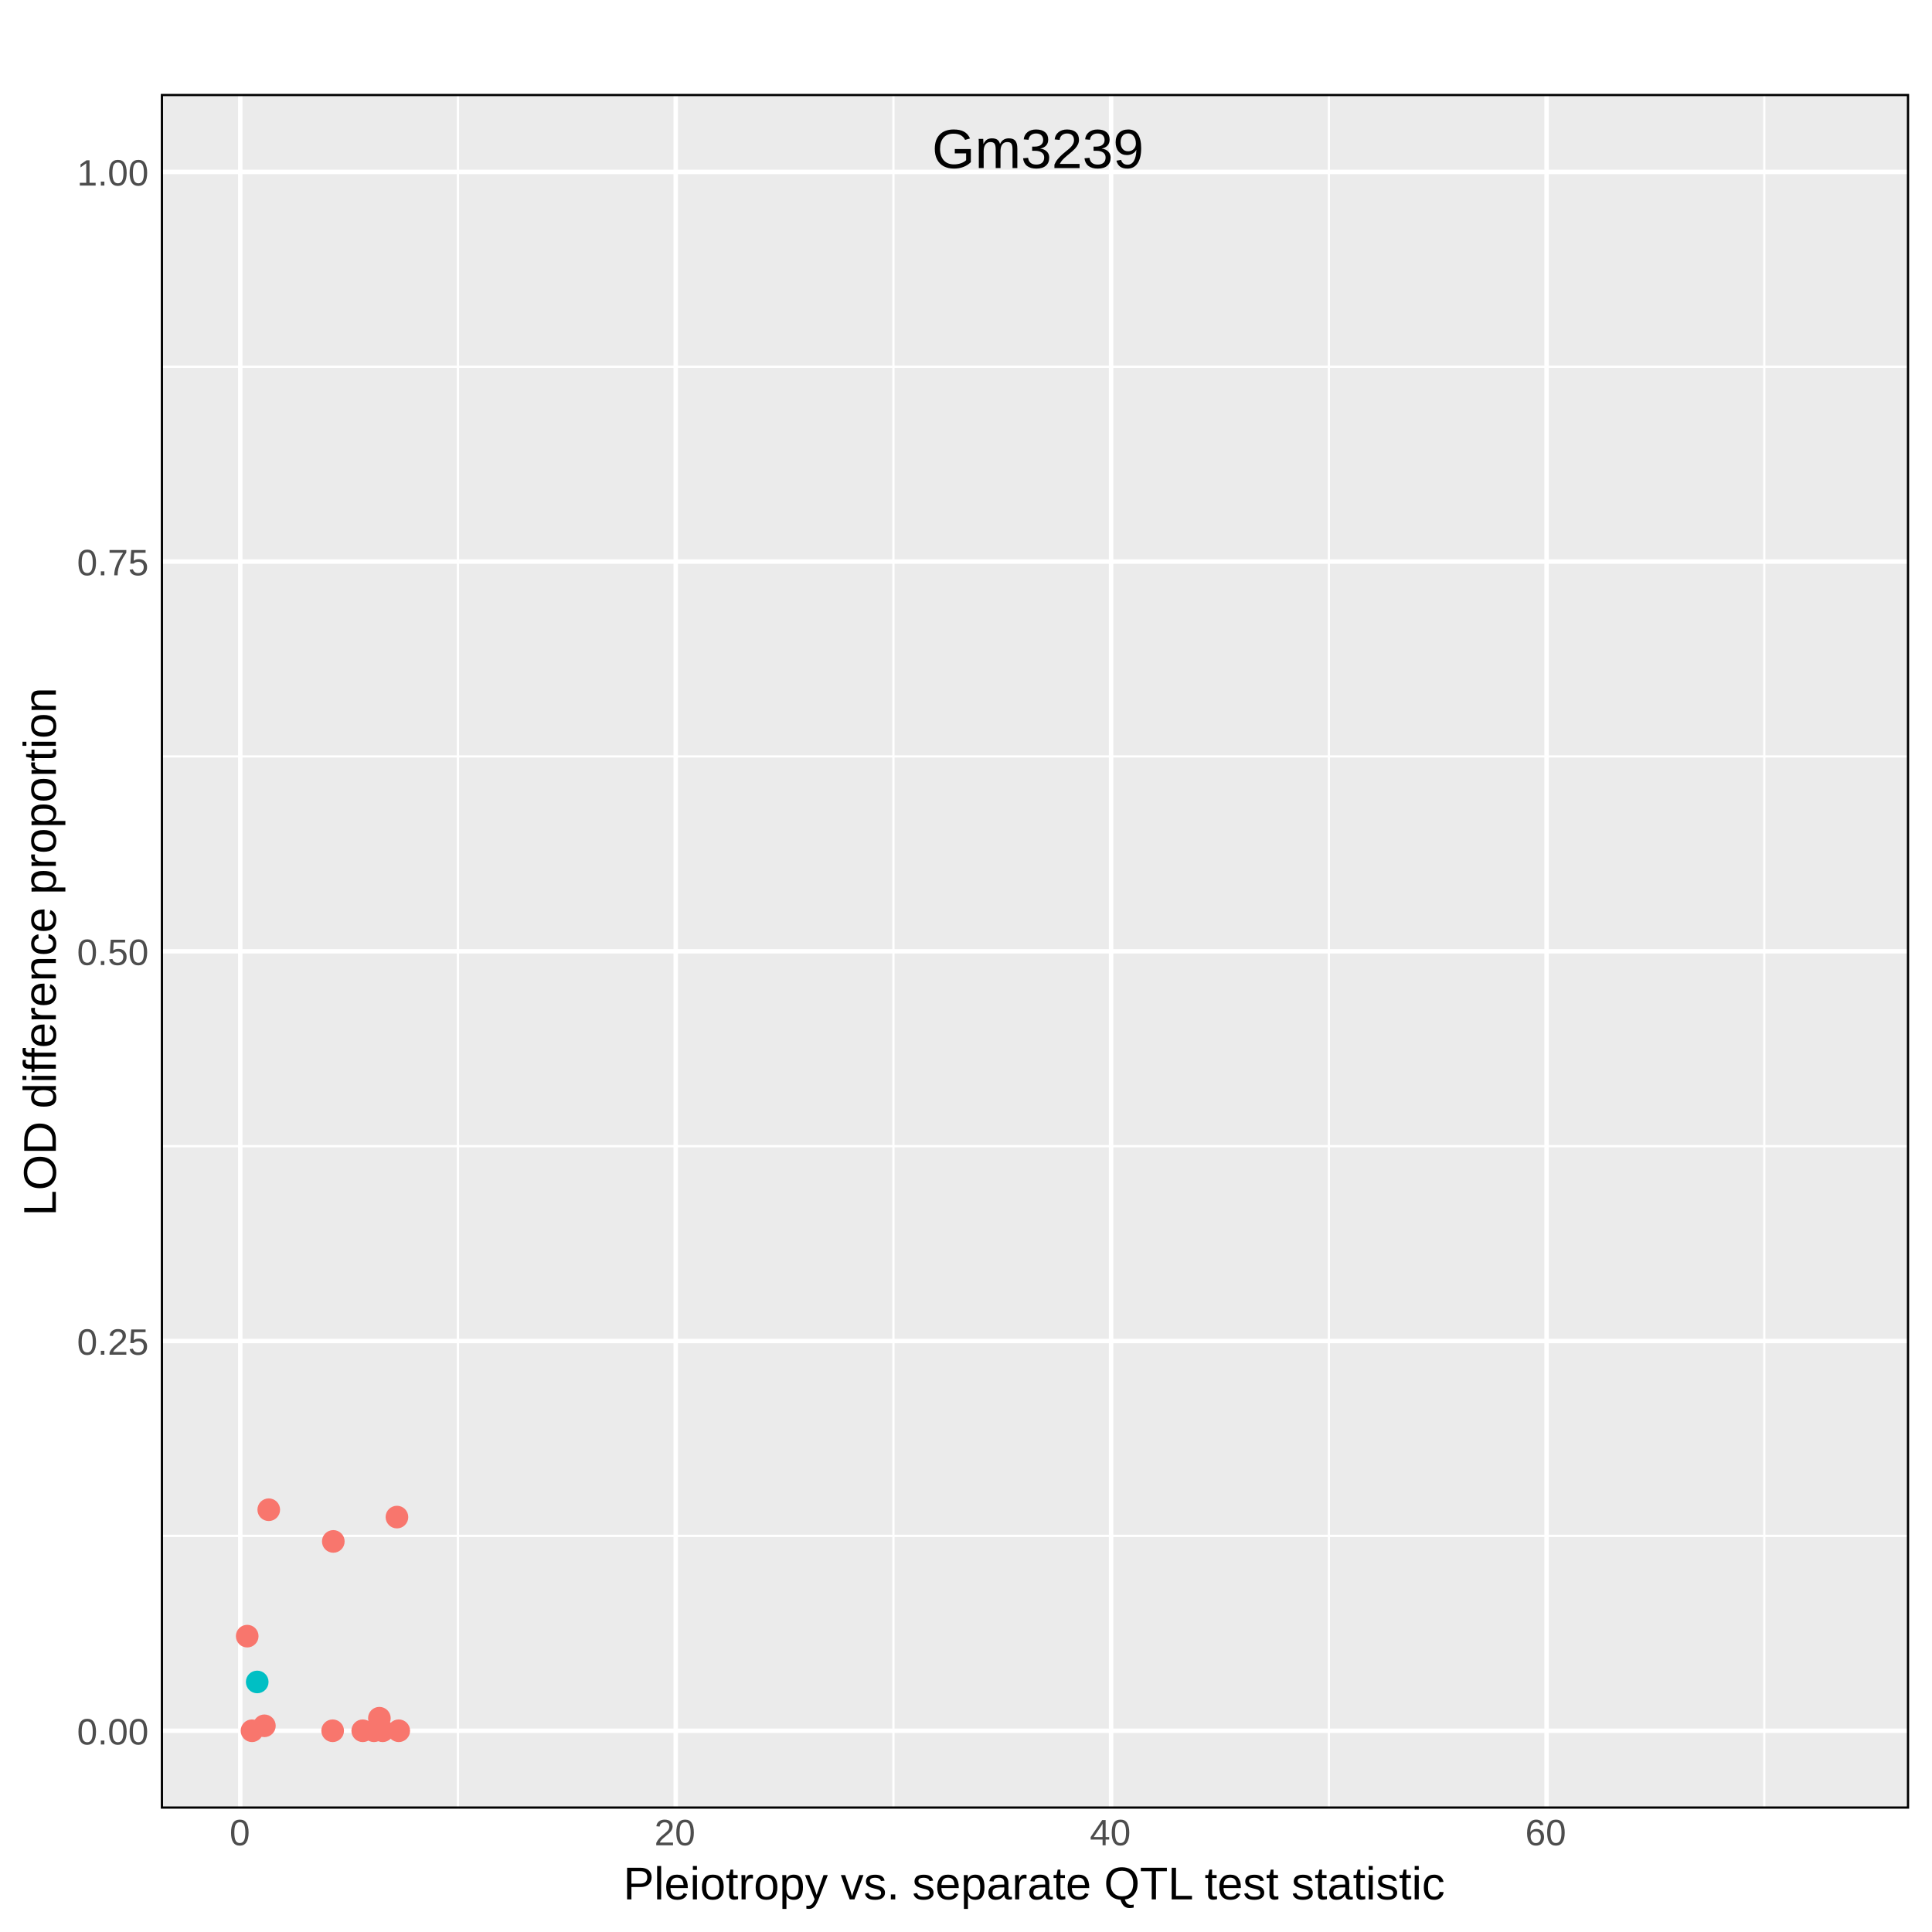
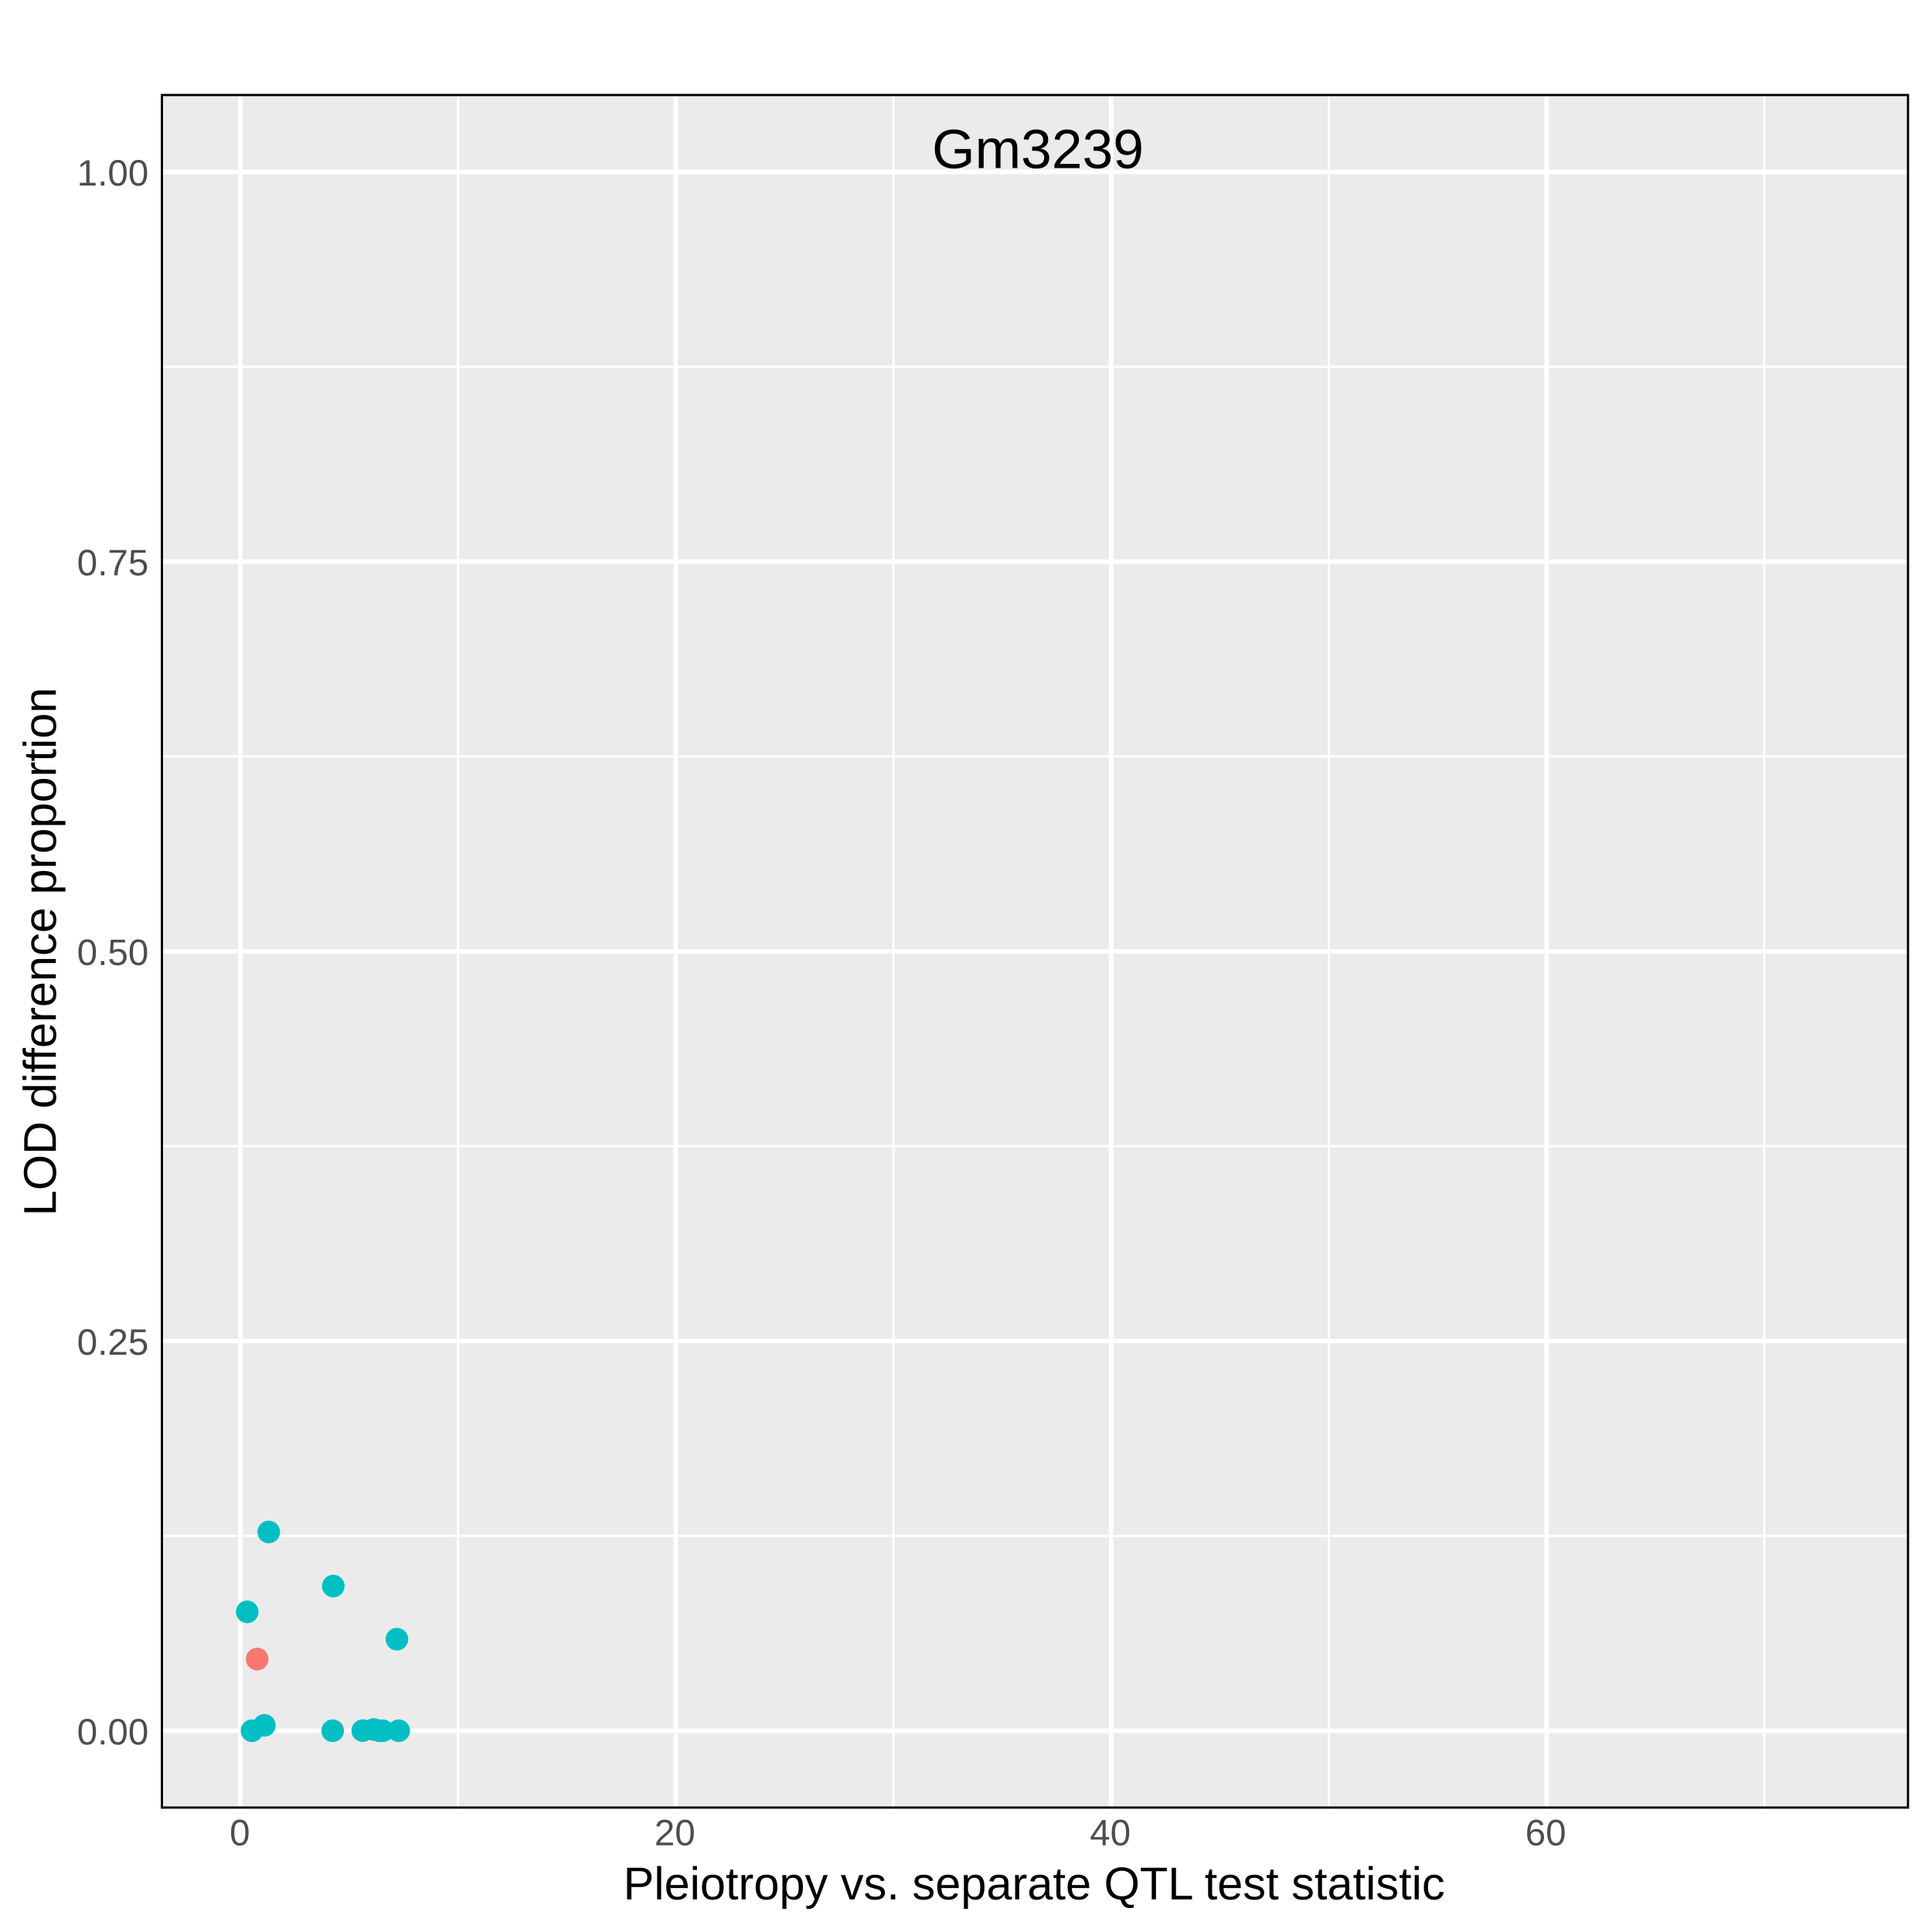
<svg xmlns="http://www.w3.org/2000/svg" viewBox="0 0 504.00 504.00">
  <defs>
    <style type="text/css">
    line, polyline, path, rect, circle {
      fill: none;
      stroke: #000000;
      stroke-linecap: round;
      stroke-linejoin: round;
      stroke-miterlimit: 10.00;
    }
  </style>
  </defs>
  <rect width="100%" height="100%" style="stroke: none; fill: #FFFFFF;" />
  <rect x="0.00" y="0.00" width="504.00" height="504.00" style="stroke-width: 1.16; stroke: #FFFFFF; fill: #FFFFFF;" />
  <defs>
    <clipPath id="cpNDEuOTQ1M3w0OTguMDIyfDQ3MS44M3wyNC41MDI=">
      <rect x="41.95" y="24.50" width="456.08" height="447.33" />
    </clipPath>
  </defs>
  <rect x="41.95" y="24.50" width="456.08" height="447.33" style="stroke-width: 1.16; stroke: none; fill: #EBEBEB;" clip-path="url(#cpNDEuOTQ1M3w0OTguMDIyfDQ3MS44M3wyNC41MDI=)" />
  <polyline points="41.95,400.66 498.02,400.66 " style="stroke-width: 0.58; stroke: #FFFFFF; stroke-linecap: butt;" clip-path="url(#cpNDEuOTQ1M3w0OTguMDIyfDQ3MS44M3wyNC41MDI=)" />
  <polyline points="41.95,299.00 498.02,299.00 " style="stroke-width: 0.58; stroke: #FFFFFF; stroke-linecap: butt;" clip-path="url(#cpNDEuOTQ1M3w0OTguMDIyfDQ3MS44M3wyNC41MDI=)" />
  <polyline points="41.95,197.33 498.02,197.33 " style="stroke-width: 0.58; stroke: #FFFFFF; stroke-linecap: butt;" clip-path="url(#cpNDEuOTQ1M3w0OTguMDIyfDQ3MS44M3wyNC41MDI=)" />
  <polyline points="41.95,95.67 498.02,95.67 " style="stroke-width: 0.58; stroke: #FFFFFF; stroke-linecap: butt;" clip-path="url(#cpNDEuOTQ1M3w0OTguMDIyfDQ3MS44M3wyNC41MDI=)" />
  <polyline points="119.47,471.83 119.47,24.50 " style="stroke-width: 0.58; stroke: #FFFFFF; stroke-linecap: butt;" clip-path="url(#cpNDEuOTQ1M3w0OTguMDIyfDQ3MS44M3wyNC41MDI=)" />
  <polyline points="233.07,471.83 233.07,24.50 " style="stroke-width: 0.58; stroke: #FFFFFF; stroke-linecap: butt;" clip-path="url(#cpNDEuOTQ1M3w0OTguMDIyfDQ3MS44M3wyNC41MDI=)" />
  <polyline points="346.66,471.83 346.66,24.50 " style="stroke-width: 0.58; stroke: #FFFFFF; stroke-linecap: butt;" clip-path="url(#cpNDEuOTQ1M3w0OTguMDIyfDQ3MS44M3wyNC41MDI=)" />
  <polyline points="460.25,471.83 460.25,24.50 " style="stroke-width: 0.58; stroke: #FFFFFF; stroke-linecap: butt;" clip-path="url(#cpNDEuOTQ1M3w0OTguMDIyfDQ3MS44M3wyNC41MDI=)" />
  <polyline points="41.95,451.50 498.02,451.50 " style="stroke-width: 1.16; stroke: #FFFFFF; stroke-linecap: butt;" clip-path="url(#cpNDEuOTQ1M3w0OTguMDIyfDQ3MS44M3wyNC41MDI=)" />
  <polyline points="41.95,349.83 498.02,349.83 " style="stroke-width: 1.16; stroke: #FFFFFF; stroke-linecap: butt;" clip-path="url(#cpNDEuOTQ1M3w0OTguMDIyfDQ3MS44M3wyNC41MDI=)" />
  <polyline points="41.95,248.17 498.02,248.17 " style="stroke-width: 1.16; stroke: #FFFFFF; stroke-linecap: butt;" clip-path="url(#cpNDEuOTQ1M3w0OTguMDIyfDQ3MS44M3wyNC41MDI=)" />
  <polyline points="41.95,146.50 498.02,146.50 " style="stroke-width: 1.16; stroke: #FFFFFF; stroke-linecap: butt;" clip-path="url(#cpNDEuOTQ1M3w0OTguMDIyfDQ3MS44M3wyNC41MDI=)" />
  <polyline points="41.95,44.84 498.02,44.84 " style="stroke-width: 1.16; stroke: #FFFFFF; stroke-linecap: butt;" clip-path="url(#cpNDEuOTQ1M3w0OTguMDIyfDQ3MS44M3wyNC41MDI=)" />
  <polyline points="62.68,471.83 62.68,24.50 " style="stroke-width: 1.16; stroke: #FFFFFF; stroke-linecap: butt;" clip-path="url(#cpNDEuOTQ1M3w0OTguMDIyfDQ3MS44M3wyNC41MDI=)" />
  <polyline points="176.27,471.83 176.27,24.50 " style="stroke-width: 1.16; stroke: #FFFFFF; stroke-linecap: butt;" clip-path="url(#cpNDEuOTQ1M3w0OTguMDIyfDQ3MS44M3wyNC41MDI=)" />
  <polyline points="289.86,471.83 289.86,24.50 " style="stroke-width: 1.16; stroke: #FFFFFF; stroke-linecap: butt;" clip-path="url(#cpNDEuOTQ1M3w0OTguMDIyfDQ3MS44M3wyNC41MDI=)" />
  <polyline points="403.46,471.83 403.46,24.50 " style="stroke-width: 1.16; stroke: #FFFFFF; stroke-linecap: butt;" clip-path="url(#cpNDEuOTQ1M3w0OTguMDIyfDQ3MS44M3wyNC41MDI=)" />
-   <circle cx="86.78" cy="451.50" r="1.95pt" style="stroke-width: 0.71; stroke: #F8766D; fill: #F8766D;" clip-path="url(#cpNDEuOTQ1M3w0OTguMDIyfDQ3MS44M3wyNC41MDI=)" />
-   <circle cx="68.97" cy="450.21" r="1.95pt" style="stroke-width: 0.71; stroke: #F8766D; fill: #F8766D;" clip-path="url(#cpNDEuOTQ1M3w0OTguMDIyfDQ3MS44M3wyNC41MDI=)" />
-   <circle cx="104.02" cy="451.50" r="1.95pt" style="stroke-width: 0.71; stroke: #F8766D; fill: #F8766D;" clip-path="url(#cpNDEuOTQ1M3w0OTguMDIyfDQ3MS44M3wyNC41MDI=)" />
-   <circle cx="67.10" cy="438.77" r="1.95pt" style="stroke-width: 0.71; stroke: #00BFC4; fill: #00BFC4;" clip-path="url(#cpNDEuOTQ1M3w0OTguMDIyfDQ3MS44M3wyNC41MDI=)" />
-   <circle cx="97.55" cy="451.50" r="1.95pt" style="stroke-width: 0.71; stroke: #F8766D; fill: #F8766D;" clip-path="url(#cpNDEuOTQ1M3w0OTguMDIyfDQ3MS44M3wyNC41MDI=)" />
-   <circle cx="64.49" cy="426.82" r="1.95pt" style="stroke-width: 0.71; stroke: #F8766D; fill: #F8766D;" clip-path="url(#cpNDEuOTQ1M3w0OTguMDIyfDQ3MS44M3wyNC41MDI=)" />
-   <circle cx="70.11" cy="393.84" r="1.95pt" style="stroke-width: 0.71; stroke: #F8766D; fill: #F8766D;" clip-path="url(#cpNDEuOTQ1M3w0OTguMDIyfDQ3MS44M3wyNC41MDI=)" />
-   <circle cx="99.82" cy="451.50" r="1.95pt" style="stroke-width: 0.71; stroke: #F8766D; fill: #F8766D;" clip-path="url(#cpNDEuOTQ1M3w0OTguMDIyfDQ3MS44M3wyNC41MDI=)" />
-   <circle cx="103.55" cy="395.76" r="1.95pt" style="stroke-width: 0.71; stroke: #F8766D; fill: #F8766D;" clip-path="url(#cpNDEuOTQ1M3w0OTguMDIyfDQ3MS44M3wyNC41MDI=)" />
-   <circle cx="86.95" cy="402.11" r="1.95pt" style="stroke-width: 0.71; stroke: #F8766D; fill: #F8766D;" clip-path="url(#cpNDEuOTQ1M3w0OTguMDIyfDQ3MS44M3wyNC41MDI=)" />
-   <circle cx="94.63" cy="451.50" r="1.95pt" style="stroke-width: 0.71; stroke: #F8766D; fill: #F8766D;" clip-path="url(#cpNDEuOTQ1M3w0OTguMDIyfDQ3MS44M3wyNC41MDI=)" />
-   <circle cx="65.74" cy="451.50" r="1.95pt" style="stroke-width: 0.71; stroke: #F8766D; fill: #F8766D;" clip-path="url(#cpNDEuOTQ1M3w0OTguMDIyfDQ3MS44M3wyNC41MDI=)" />
-   <circle cx="98.97" cy="448.23" r="1.95pt" style="stroke-width: 0.71; stroke: #F8766D; fill: #F8766D;" clip-path="url(#cpNDEuOTQ1M3w0OTguMDIyfDQ3MS44M3wyNC41MDI=)" />
+   <circle cx="86.78" cy="451.50" r="1.95pt" style="stroke-width: 0.71; stroke: #00BFC4; fill: #00BFC4;" clip-path="url(#cpNDEuOTQ1M3w0OTguMDIyfDQ3MS44M3wyNC41MDI=)" />
+   <circle cx="68.97" cy="450.09" r="1.95pt" style="stroke-width: 0.71; stroke: #00BFC4; fill: #00BFC4;" clip-path="url(#cpNDEuOTQ1M3w0OTguMDIyfDQ3MS44M3wyNC41MDI=)" />
+   <circle cx="104.02" cy="451.50" r="1.95pt" style="stroke-width: 0.71; stroke: #00BFC4; fill: #00BFC4;" clip-path="url(#cpNDEuOTQ1M3w0OTguMDIyfDQ3MS44M3wyNC41MDI=)" />
+   <circle cx="67.10" cy="432.80" r="1.95pt" style="stroke-width: 0.71; stroke: #F8766D; fill: #F8766D;" clip-path="url(#cpNDEuOTQ1M3w0OTguMDIyfDQ3MS44M3wyNC41MDI=)" />
+   <circle cx="97.55" cy="451.17" r="1.95pt" style="stroke-width: 0.71; stroke: #00BFC4; fill: #00BFC4;" clip-path="url(#cpNDEuOTQ1M3w0OTguMDIyfDQ3MS44M3wyNC41MDI=)" />
+   <circle cx="64.49" cy="420.48" r="1.95pt" style="stroke-width: 0.71; stroke: #00BFC4; fill: #00BFC4;" clip-path="url(#cpNDEuOTQ1M3w0OTguMDIyfDQ3MS44M3wyNC41MDI=)" />
+   <circle cx="70.11" cy="399.65" r="1.95pt" style="stroke-width: 0.71; stroke: #00BFC4; fill: #00BFC4;" clip-path="url(#cpNDEuOTQ1M3w0OTguMDIyfDQ3MS44M3wyNC41MDI=)" />
+   <circle cx="99.82" cy="451.50" r="1.95pt" style="stroke-width: 0.71; stroke: #00BFC4; fill: #00BFC4;" clip-path="url(#cpNDEuOTQ1M3w0OTguMDIyfDQ3MS44M3wyNC41MDI=)" />
+   <circle cx="103.55" cy="427.61" r="1.95pt" style="stroke-width: 0.71; stroke: #00BFC4; fill: #00BFC4;" clip-path="url(#cpNDEuOTQ1M3w0OTguMDIyfDQ3MS44M3wyNC41MDI=)" />
+   <circle cx="86.95" cy="413.76" r="1.95pt" style="stroke-width: 0.71; stroke: #00BFC4; fill: #00BFC4;" clip-path="url(#cpNDEuOTQ1M3w0OTguMDIyfDQ3MS44M3wyNC41MDI=)" />
+   <circle cx="94.63" cy="451.47" r="1.95pt" style="stroke-width: 0.71; stroke: #00BFC4; fill: #00BFC4;" clip-path="url(#cpNDEuOTQ1M3w0OTguMDIyfDQ3MS44M3wyNC41MDI=)" />
+   <circle cx="65.74" cy="451.50" r="1.95pt" style="stroke-width: 0.71; stroke: #00BFC4; fill: #00BFC4;" clip-path="url(#cpNDEuOTQ1M3w0OTguMDIyfDQ3MS44M3wyNC41MDI=)" />
+   <circle cx="98.97" cy="451.50" r="1.95pt" style="stroke-width: 0.71; stroke: #00BFC4; fill: #00BFC4;" clip-path="url(#cpNDEuOTQ1M3w0OTguMDIyfDQ3MS44M3wyNC41MDI=)" />
  <rect x="41.95" y="24.50" width="456.08" height="447.33" style="stroke-width: 1.16;" clip-path="url(#cpNDEuOTQ1M3w0OTguMDIyfDQ3MS44M3wyNC41MDI=)" />
  <defs>
    <clipPath id="cpMHw1MDR8NTA0fDA=">
      <rect x="0.00" y="0.00" width="504.00" height="504.00" />
    </clipPath>
  </defs>
  <g clip-path="url(#cpMHw1MDR8NTA0fDA=)">
    <text x="20.09" y="455.08" style="font-size: 9.60px; fill: #4D4D4D; font-family: Arial;" textLength="19.46px" lengthAdjust="spacingAndGlyphs">0.00</text>
  </g>
  <g clip-path="url(#cpMHw1MDR8NTA0fDA=)">
    <text x="20.09" y="353.41" style="font-size: 9.60px; fill: #4D4D4D; font-family: Arial;" textLength="19.46px" lengthAdjust="spacingAndGlyphs">0.25</text>
  </g>
  <g clip-path="url(#cpMHw1MDR8NTA0fDA=)">
    <text x="20.09" y="251.74" style="font-size: 9.60px; fill: #4D4D4D; font-family: Arial;" textLength="19.46px" lengthAdjust="spacingAndGlyphs">0.50</text>
  </g>
  <g clip-path="url(#cpMHw1MDR8NTA0fDA=)">
    <text x="20.09" y="150.08" style="font-size: 9.60px; fill: #4D4D4D; font-family: Arial;" textLength="19.46px" lengthAdjust="spacingAndGlyphs">0.75</text>
  </g>
  <g clip-path="url(#cpMHw1MDR8NTA0fDA=)">
    <text x="20.09" y="48.41" style="font-size: 9.60px; fill: #4D4D4D; font-family: Arial;" textLength="19.46px" lengthAdjust="spacingAndGlyphs">1.00</text>
  </g>
  <polyline points="41.95,451.50 41.95,451.50 " style="stroke-width: 1.16; stroke: #333333; stroke-linecap: butt;" clip-path="url(#cpMHw1MDR8NTA0fDA=)" />
  <polyline points="41.95,349.83 41.95,349.83 " style="stroke-width: 1.16; stroke: #333333; stroke-linecap: butt;" clip-path="url(#cpMHw1MDR8NTA0fDA=)" />
  <polyline points="41.95,248.17 41.95,248.17 " style="stroke-width: 1.16; stroke: #333333; stroke-linecap: butt;" clip-path="url(#cpMHw1MDR8NTA0fDA=)" />
  <polyline points="41.95,146.50 41.95,146.50 " style="stroke-width: 1.16; stroke: #333333; stroke-linecap: butt;" clip-path="url(#cpMHw1MDR8NTA0fDA=)" />
  <polyline points="41.95,44.84 41.95,44.84 " style="stroke-width: 1.16; stroke: #333333; stroke-linecap: butt;" clip-path="url(#cpMHw1MDR8NTA0fDA=)" />
  <polyline points="62.68,471.83 62.68,471.83 " style="stroke-width: 1.16; stroke: #333333; stroke-linecap: butt;" clip-path="url(#cpMHw1MDR8NTA0fDA=)" />
  <polyline points="176.27,471.83 176.27,471.83 " style="stroke-width: 1.16; stroke: #333333; stroke-linecap: butt;" clip-path="url(#cpMHw1MDR8NTA0fDA=)" />
  <polyline points="289.86,471.83 289.86,471.83 " style="stroke-width: 1.16; stroke: #333333; stroke-linecap: butt;" clip-path="url(#cpMHw1MDR8NTA0fDA=)" />
  <polyline points="403.46,471.83 403.46,471.83 " style="stroke-width: 1.16; stroke: #333333; stroke-linecap: butt;" clip-path="url(#cpMHw1MDR8NTA0fDA=)" />
  <g clip-path="url(#cpMHw1MDR8NTA0fDA=)">
    <text x="59.90" y="481.38" style="font-size: 9.60px; fill: #4D4D4D; font-family: Arial;" textLength="5.56px" lengthAdjust="spacingAndGlyphs">0</text>
  </g>
  <g clip-path="url(#cpMHw1MDR8NTA0fDA=)">
    <text x="170.71" y="481.38" style="font-size: 9.60px; fill: #4D4D4D; font-family: Arial;" textLength="11.12px" lengthAdjust="spacingAndGlyphs">20</text>
  </g>
  <g clip-path="url(#cpMHw1MDR8NTA0fDA=)">
    <text x="284.30" y="481.38" style="font-size: 9.60px; fill: #4D4D4D; font-family: Arial;" textLength="11.12px" lengthAdjust="spacingAndGlyphs">40</text>
  </g>
  <g clip-path="url(#cpMHw1MDR8NTA0fDA=)">
    <text x="397.89" y="481.38" style="font-size: 9.60px; fill: #4D4D4D; font-family: Arial;" textLength="11.12px" lengthAdjust="spacingAndGlyphs">60</text>
  </g>
  <g clip-path="url(#cpMHw1MDR8NTA0fDA=)">
    <text x="162.61" y="495.49" style="font-size: 12.00px; font-family: Arial;" textLength="214.75px" lengthAdjust="spacingAndGlyphs">Pleiotropy vs. separate QTL test statistic</text>
  </g>
  <g clip-path="url(#cpMHw1MDR8NTA0fDA=)">
    <text transform="translate(14.57,317.20) rotate(-90)" style="font-size: 12.00px; font-family: Arial;" textLength="138.08px" lengthAdjust="spacingAndGlyphs">LOD difference proportion</text>
  </g>
  <g clip-path="url(#cpMHw1MDR8NTA0fDA=)">
    <text x="243.14" y="43.84" style="font-size: 14.40px; font-family: Arial;" textLength="53.70px" lengthAdjust="spacingAndGlyphs">Gm3239</text>
  </g>
</svg>
